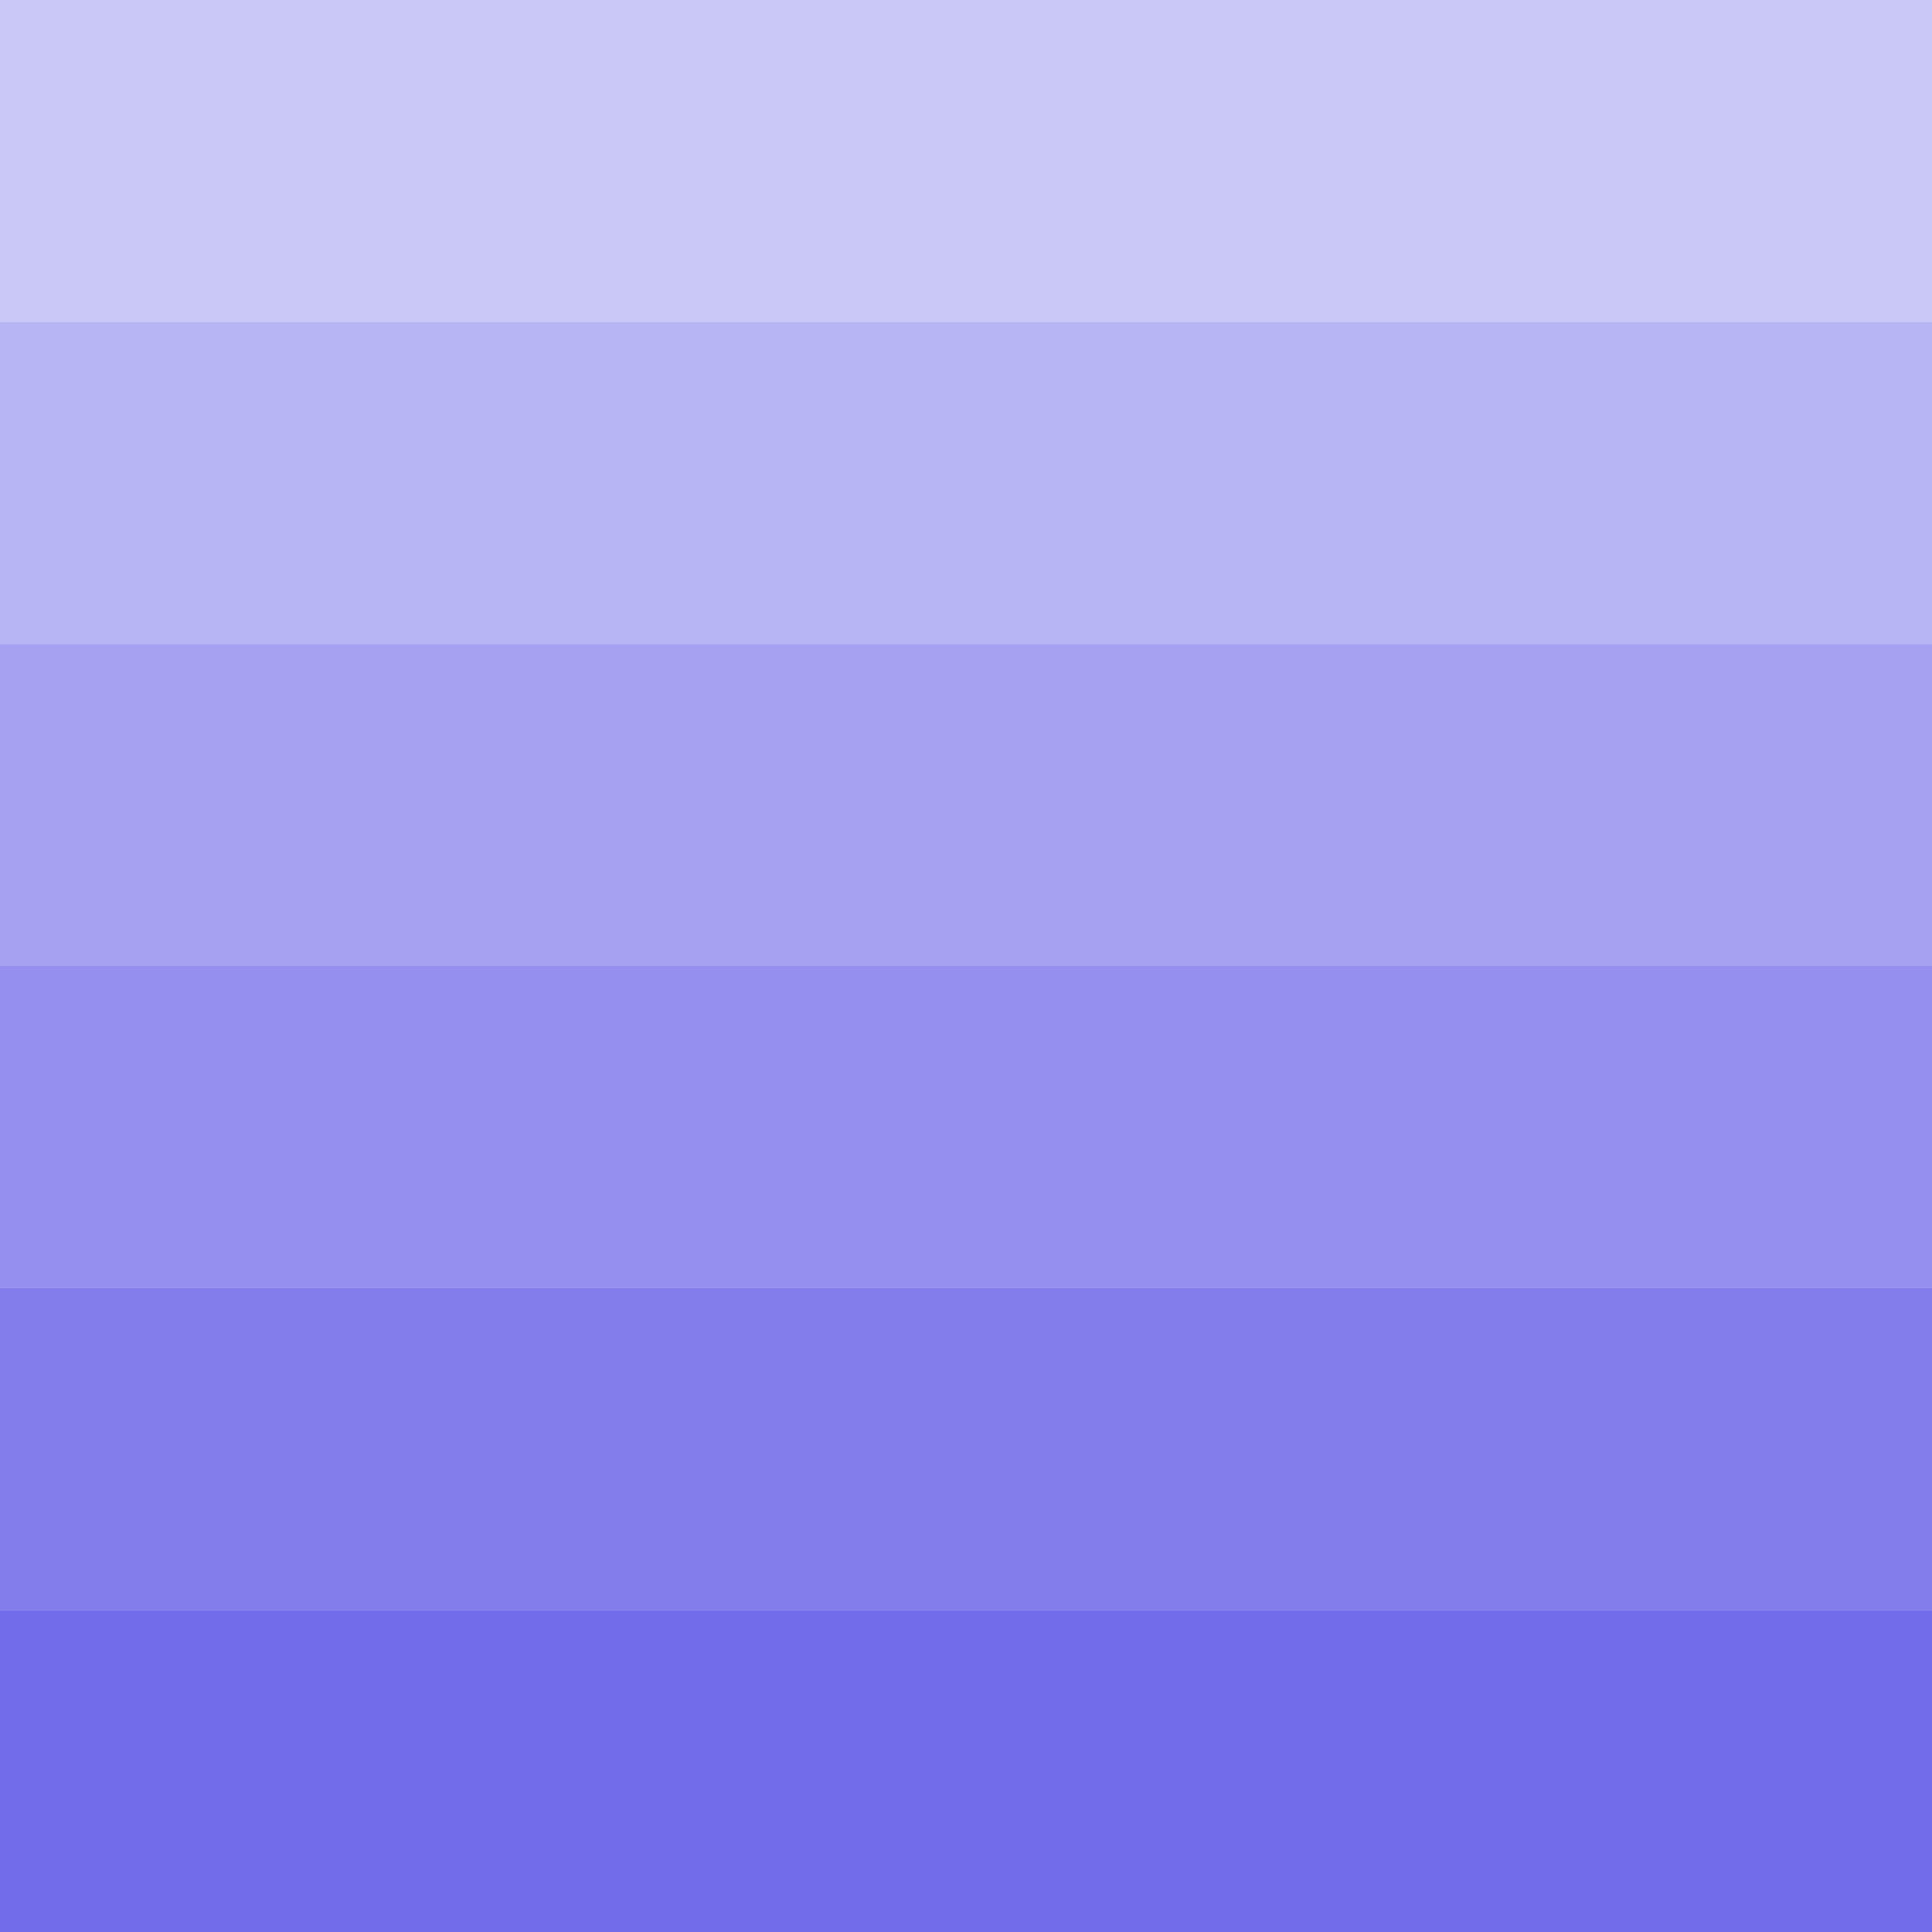
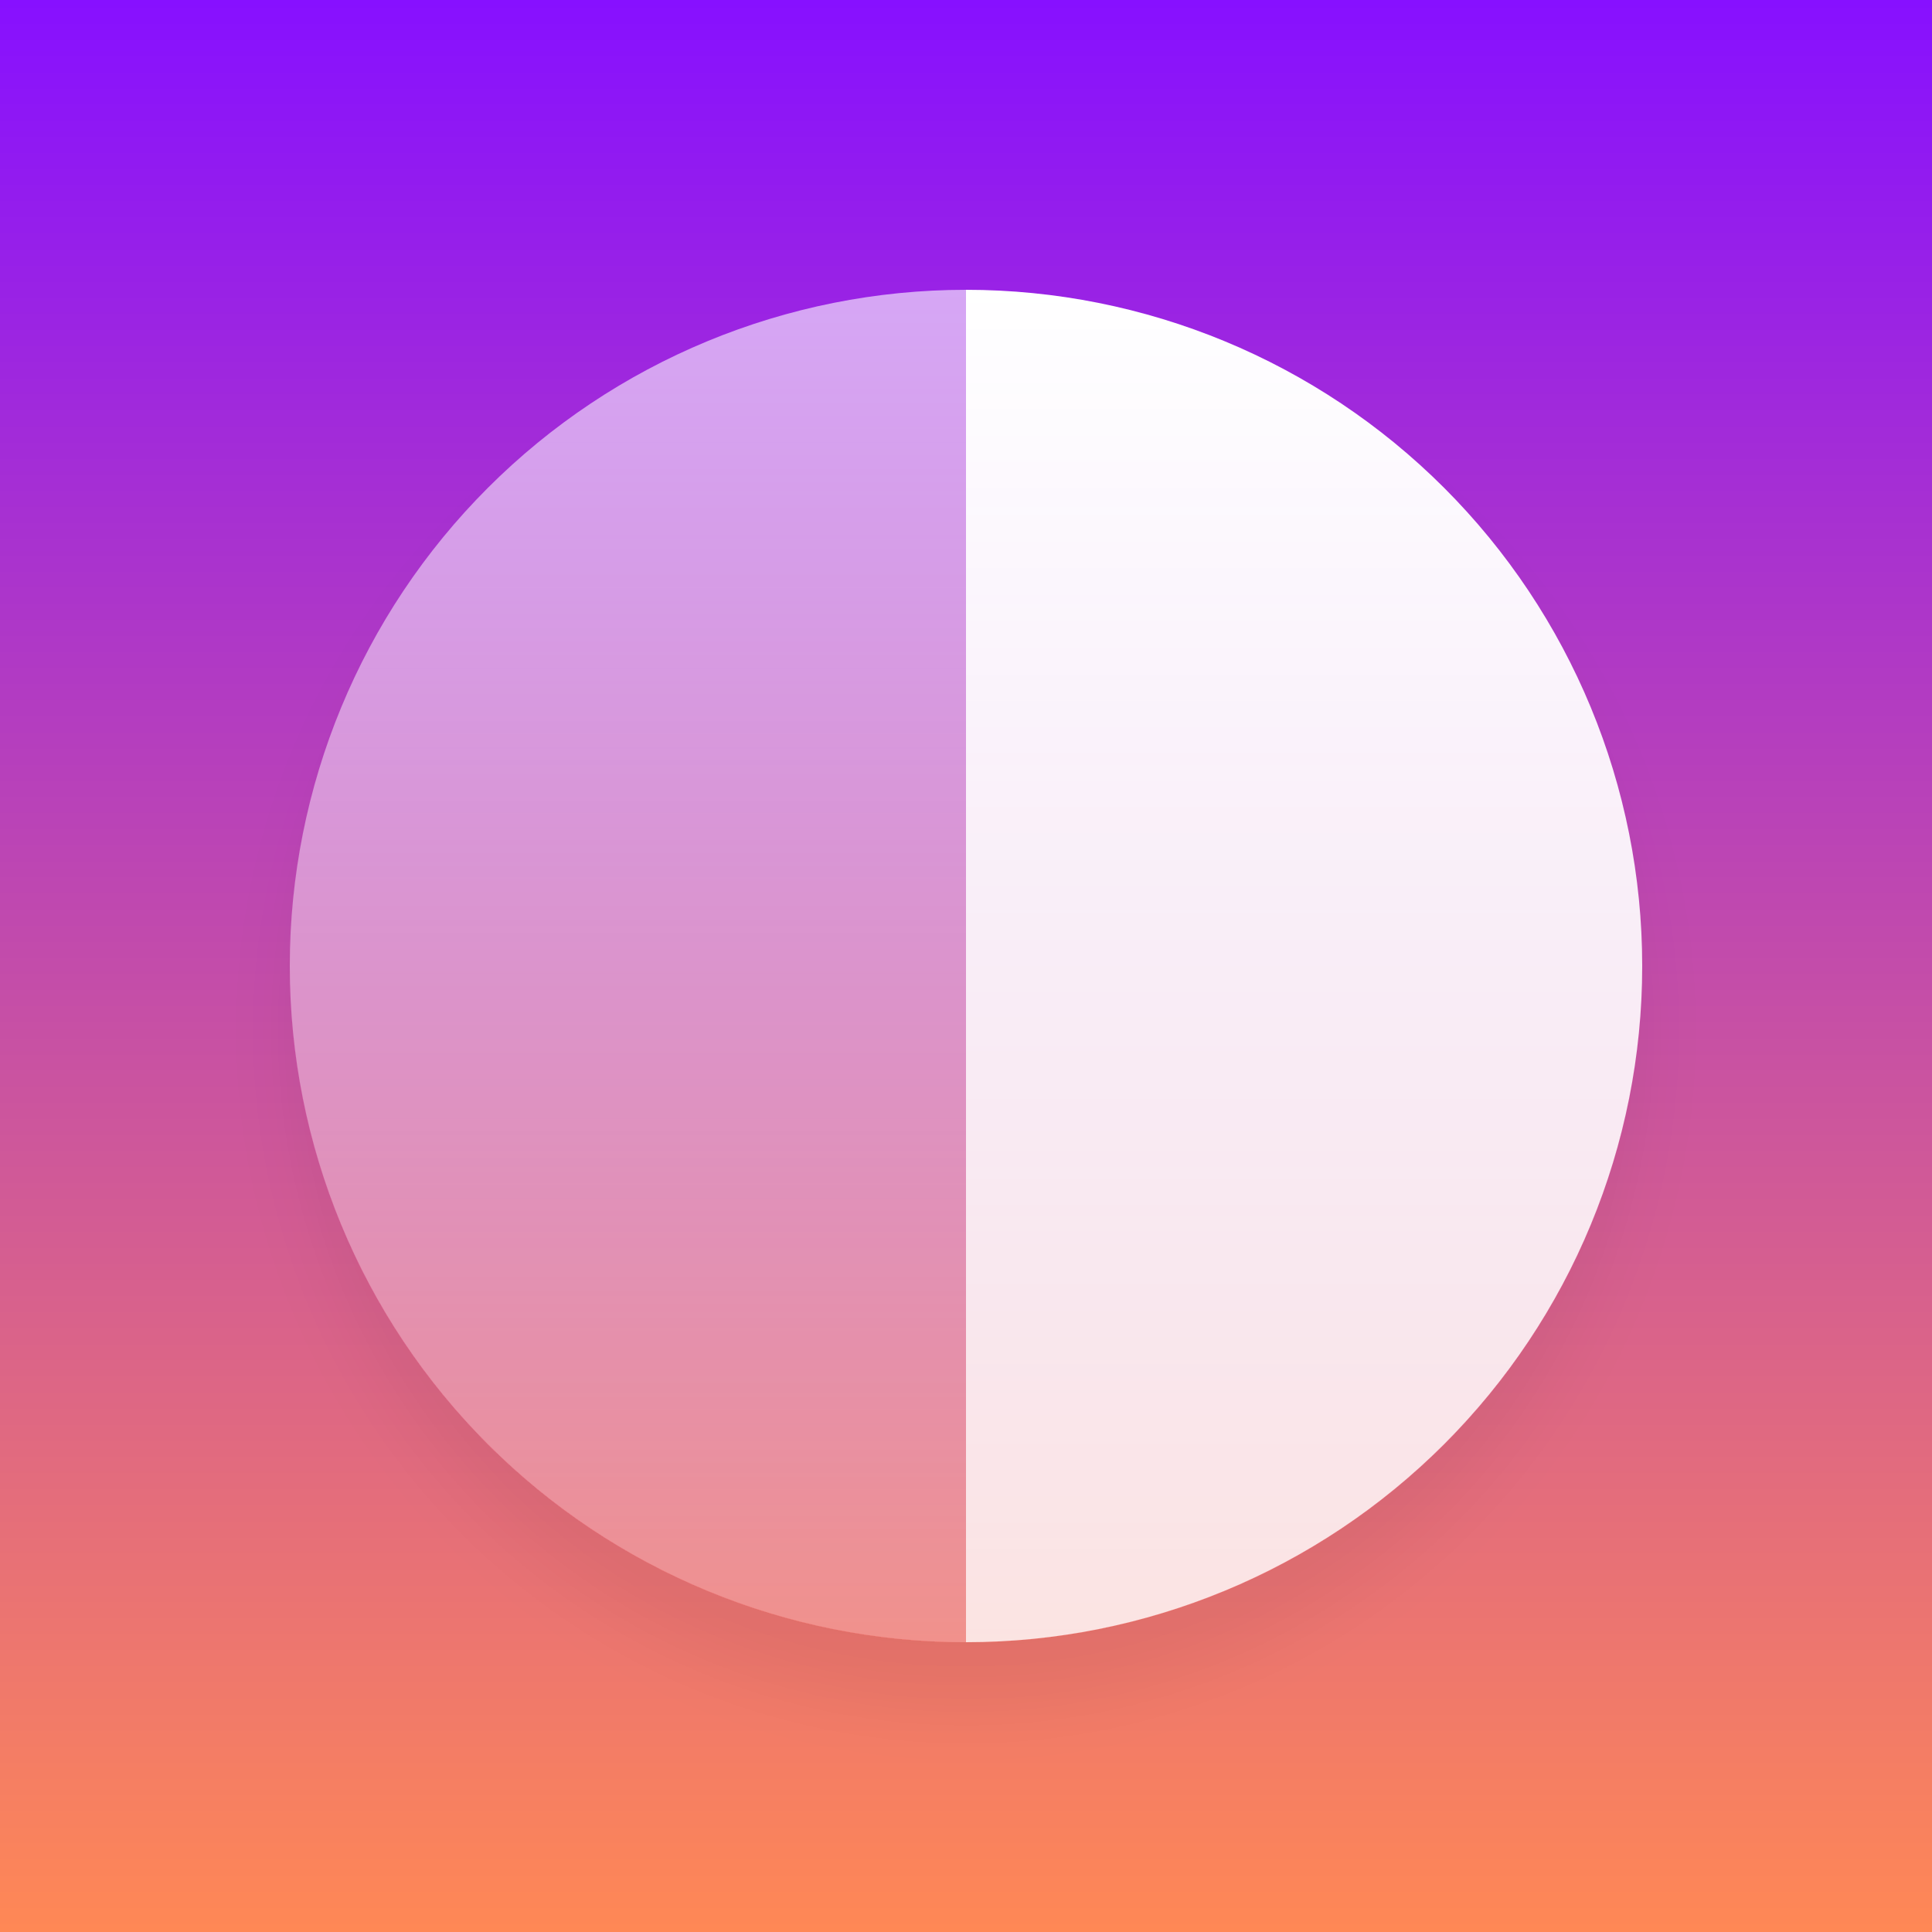
<svg xmlns="http://www.w3.org/2000/svg" width="300" height="300" viewBox="0 0 300 300" fill="none">
-   <g clip-path="url(#clip0_5_2)">
-     <rect width="300" height="300" fill="white" />
-     <rect width="300" height="50" fill="#4F46E5" fill-opacity="0.3" />
-     <rect y="50" width="300" height="50" fill="#4F46E5" fill-opacity="0.4" />
-     <rect y="100" width="300" height="50" fill="#4F46E5" fill-opacity="0.5" />
-     <rect y="150" width="300" height="50" fill="#4F46E5" fill-opacity="0.6" />
-     <rect y="200" width="300" height="50" fill="#4F46E5" fill-opacity="0.7" />
-     <rect y="250" width="300" height="50" fill="#4F46E5" fill-opacity="0.8" />
+   <rect width="300" height="300" fill="url(#paint0_linear_103_2771)" />
+   <g filter="url(#filter0_d_103_2771)">
+     <path d="M150 45C177.848 45 204.555 56.062 224.246 75.754C243.938 95.445 255 122.152 255 150C255 177.848 243.938 204.555 224.246 224.246C204.555 243.938 177.848 255 150 255L150 150L150 45Z" fill="url(#paint1_linear_103_2771)" />
+     <path d="M150 45C122.152 45 95.445 56.062 75.754 75.754C56.062 95.445 45 122.152 45 150C45 177.848 56.062 204.555 75.754 224.246C95.445 243.938 122.152 255 150 255L150 150L150 45Z" fill="url(#paint2_linear_103_2771)" />
  </g>
  <defs>
-     <clipPath id="clip0_5_2">
-       <rect width="300" height="300" fill="white" />
-     </clipPath>
+     <filter id="filter0_d_103_2771" x="35" y="45" width="230" height="230" filterUnits="userSpaceOnUse" color-interpolation-filters="sRGB">
+       <feFlood flood-opacity="0" result="BackgroundImageFix" />
+       <feColorMatrix in="SourceAlpha" type="matrix" values="0 0 0 0 0 0 0 0 0 0 0 0 0 0 0 0 0 0 127 0" result="hardAlpha" />
+       <feOffset dy="10" />
+       <feGaussianBlur stdDeviation="5" />
+       <feComposite in2="hardAlpha" operator="out" />
+       <feColorMatrix type="matrix" values="0 0 0 0 0 0 0 0 0 0 0 0 0 0 0 0 0 0 0.05 0" />
+       <feBlend mode="normal" in2="BackgroundImageFix" result="effect1_dropShadow_103_2771" />
+       <feBlend mode="normal" in="SourceGraphic" in2="effect1_dropShadow_103_2771" result="shape" />
+     </filter>
+     <linearGradient id="paint0_linear_103_2771" x1="150" y1="0" x2="150" y2="300" gradientUnits="userSpaceOnUse">
+       <stop stop-color="#8710FF" />
+       <stop offset="1" stop-color="#FF8855" />
+     </linearGradient>
+     <linearGradient id="paint1_linear_103_2771" x1="150" y1="45" x2="150" y2="255" gradientUnits="userSpaceOnUse">
+       <stop stop-color="white" />
+       <stop offset="1" stop-color="white" stop-opacity="0.8" />
+     </linearGradient>
+     <linearGradient id="paint2_linear_103_2771" x1="150" y1="45" x2="150" y2="255" gradientUnits="userSpaceOnUse">
+       <stop stop-color="white" stop-opacity="0.6" />
+       <stop offset="1" stop-color="white" stop-opacity="0.2" />
+     </linearGradient>
  </defs>
</svg>
